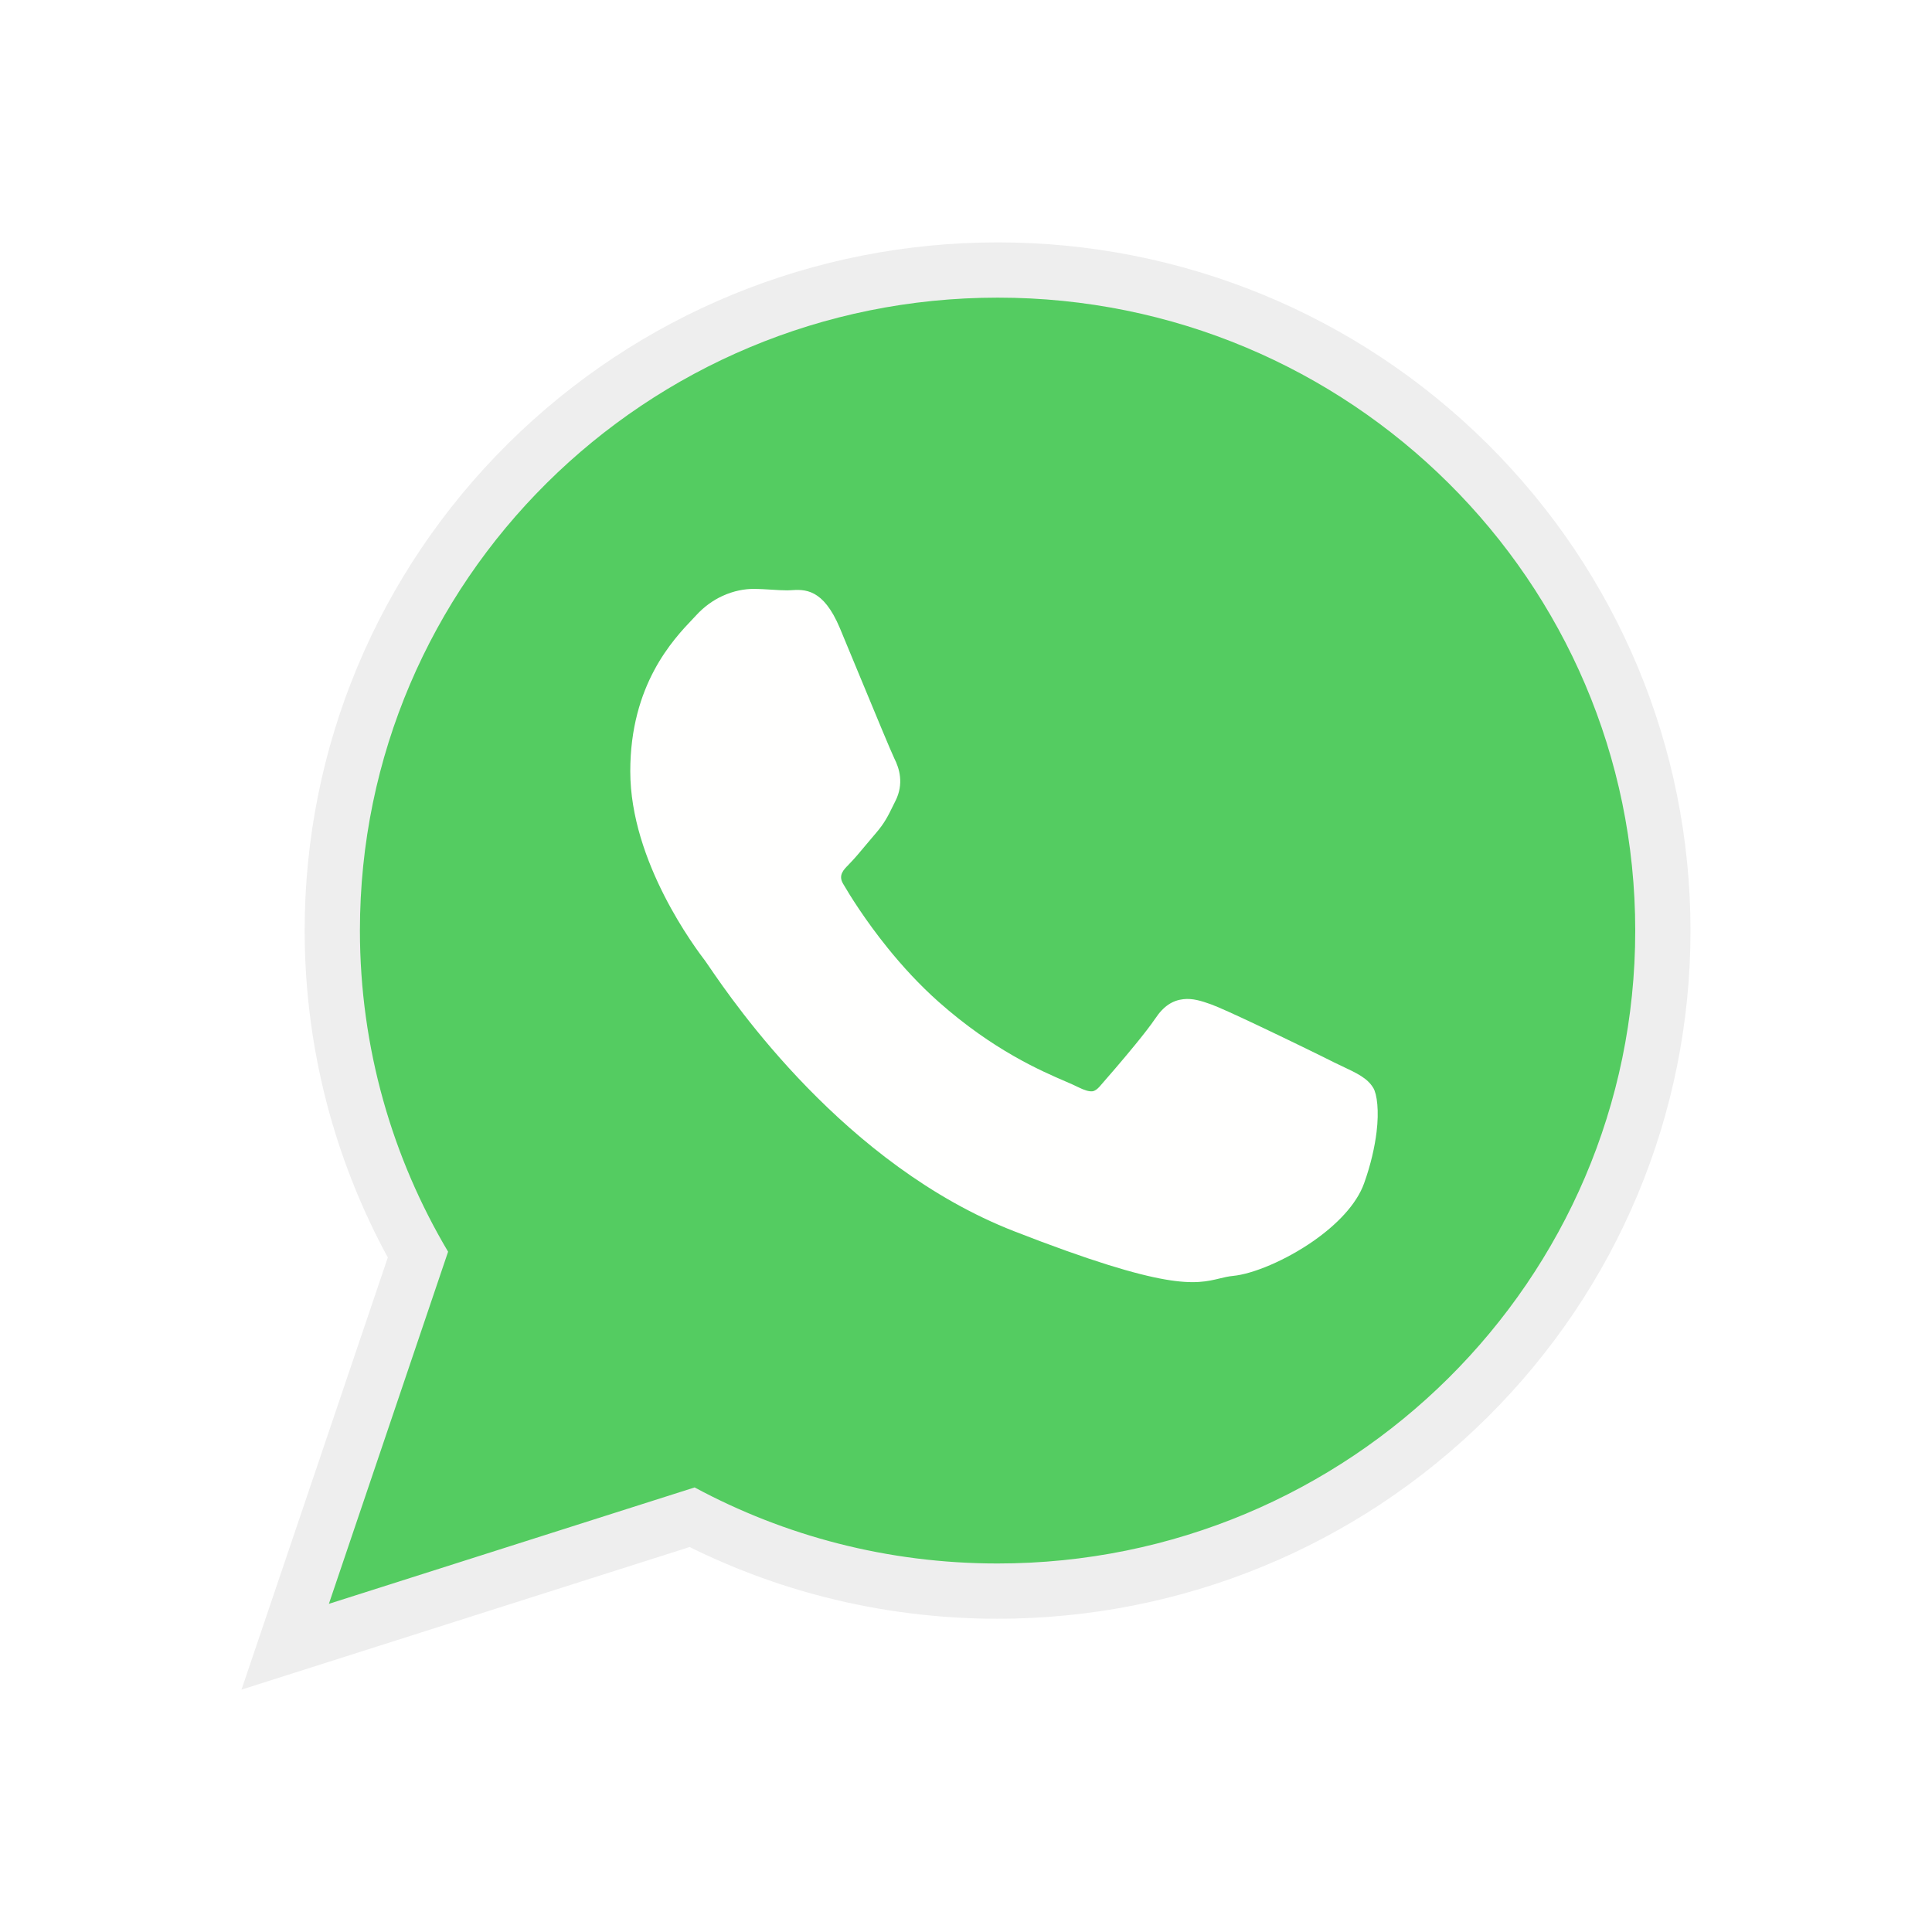
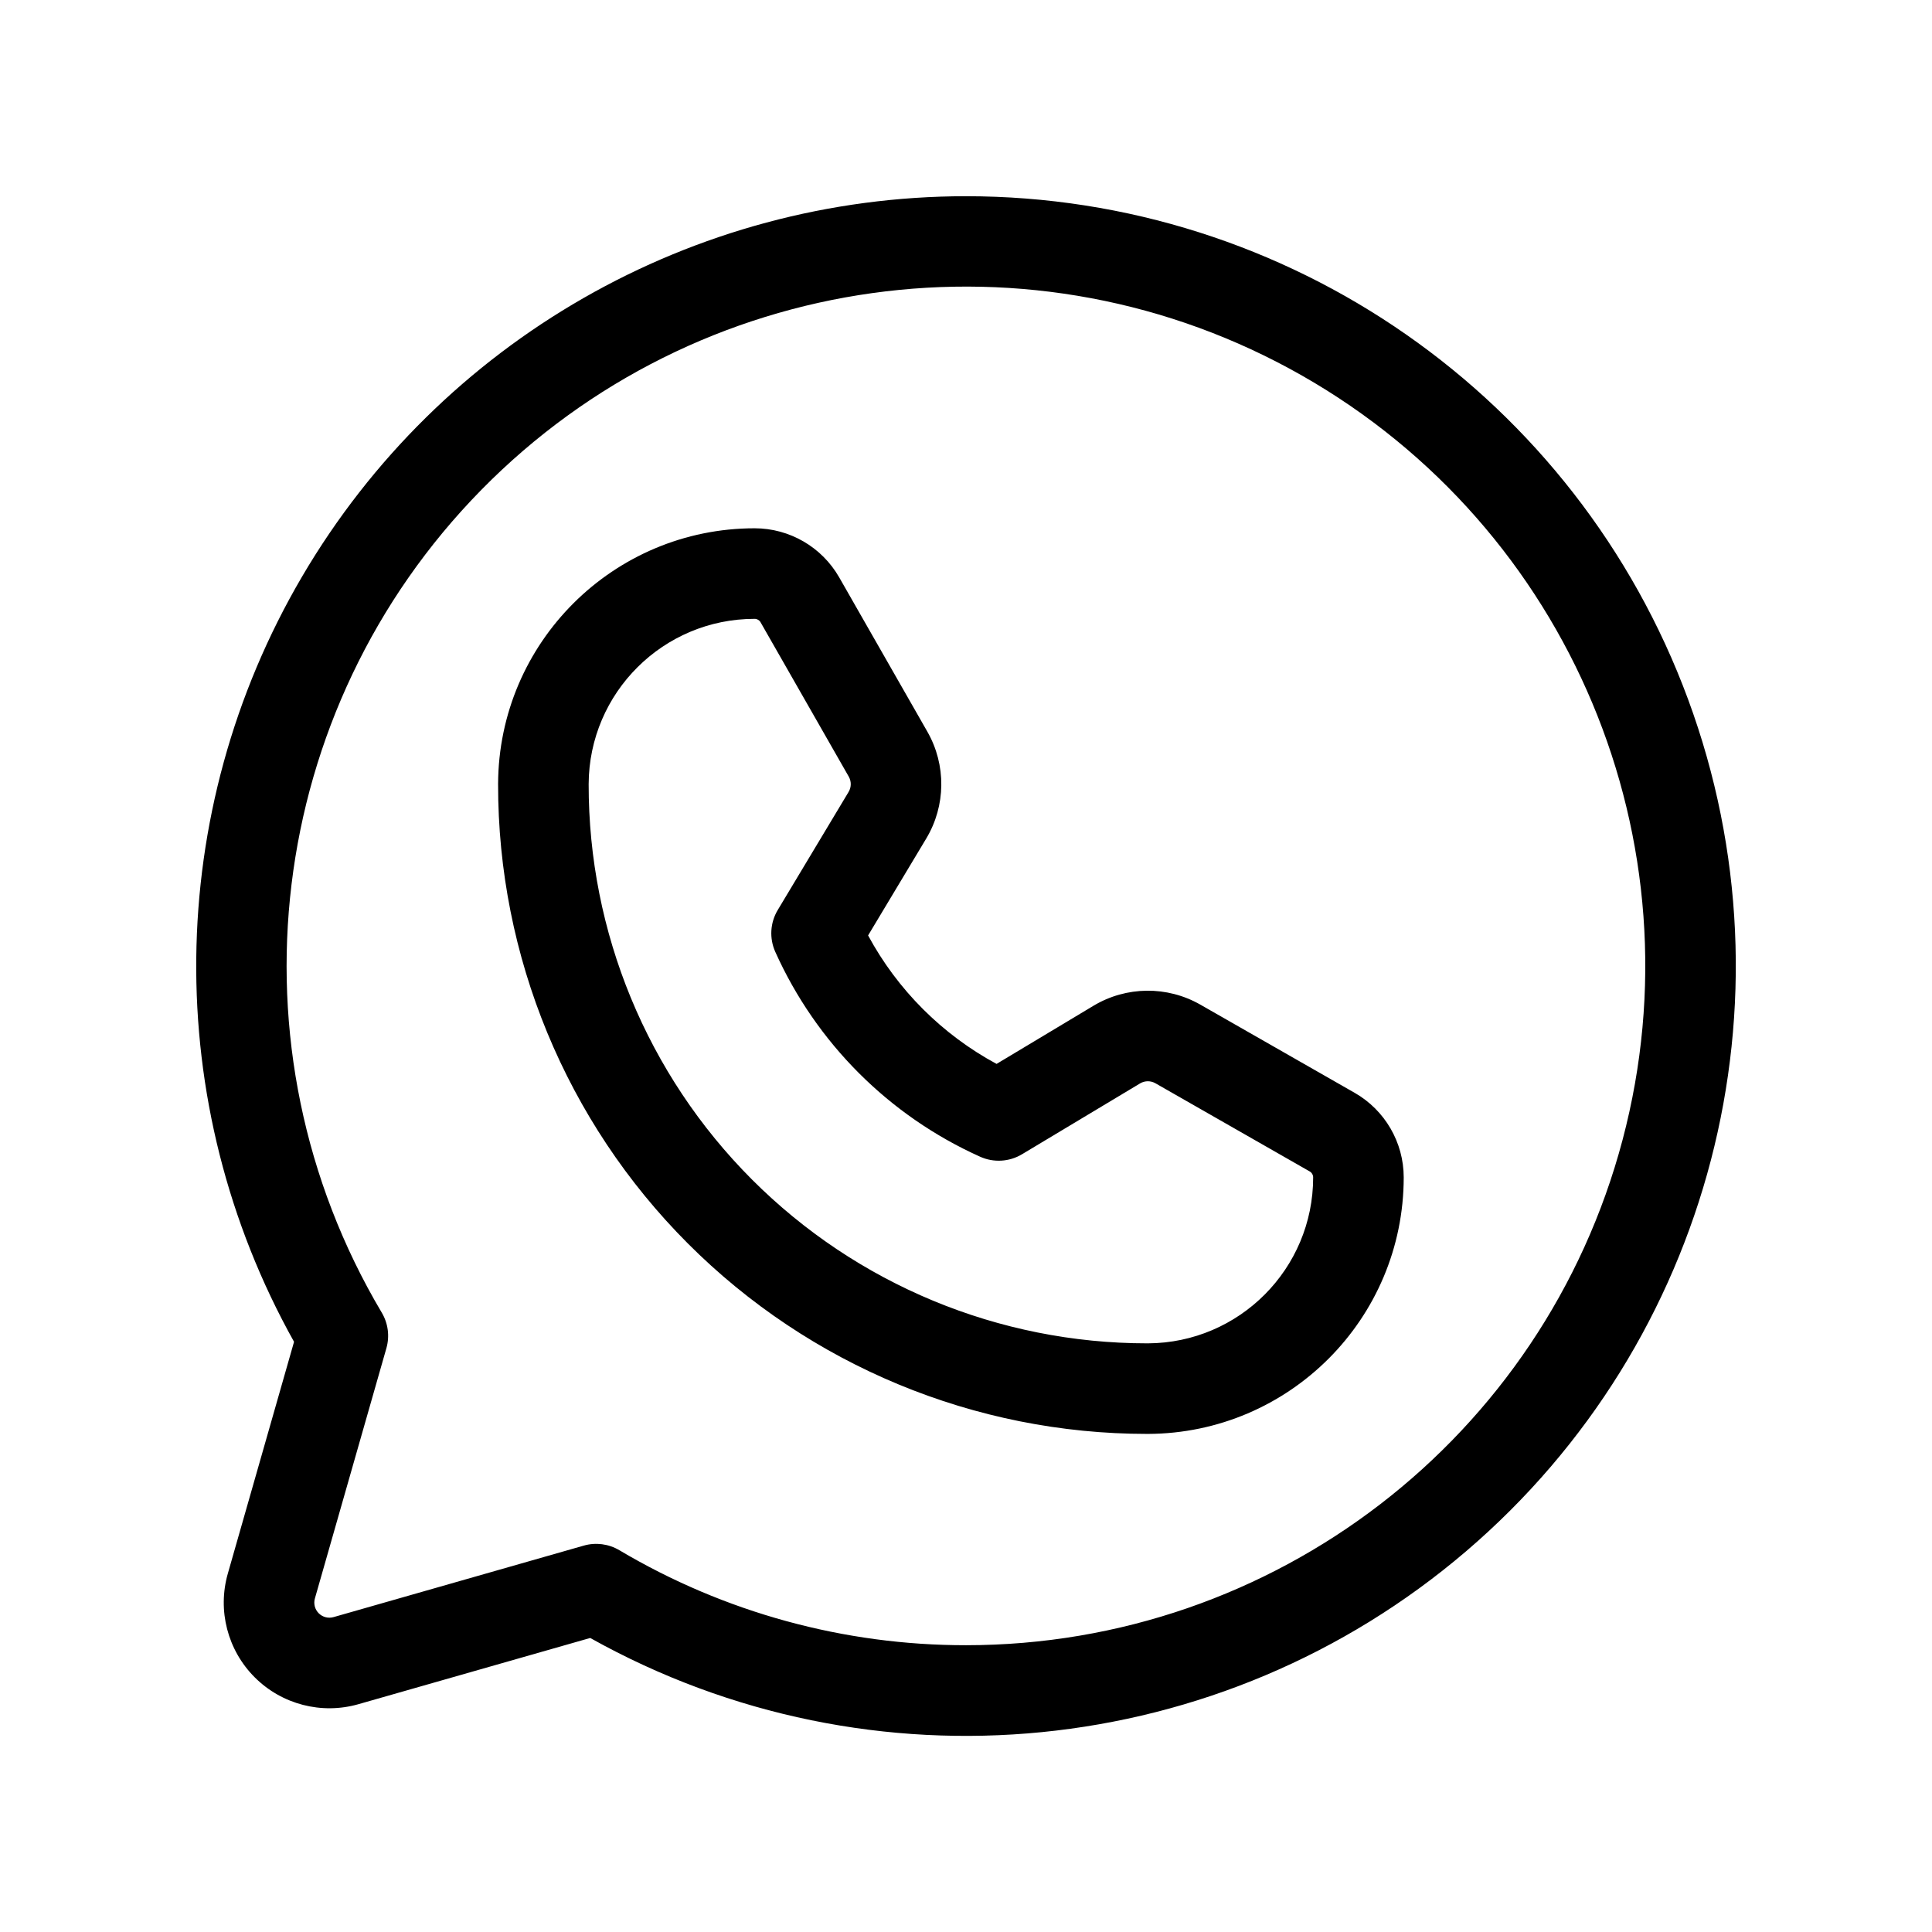
- <svg xmlns="http://www.w3.org/2000/svg" height="2048px" style="shape-rendering:geometricPrecision; text-rendering:geometricPrecision; image-rendering:optimizeQuality; fill-rule:evenodd; clip-rule:evenodd" viewBox="0 0 2048 2048" width="2048px" xml:space="preserve">
-   <defs>
-     <style type="text/css">
-    
-     .fil3 {fill:none}
-     .fil1 {fill:#54CC61}
-     .fil0 {fill:#EEEEEE}
-     .fil2 {fill:#FFFFFE}
-    
-   </style>
-   </defs>
-   <g id="Layer_x0020_1">
-     <g id="_316006000">
-       <path class="fil0" d="M731.013 1639.91l-364.614 116.034 -110.4 35.131 155.094 -458.096c-26.027,-47.841 -46.643,-98.522 -61.331,-151.006 -17.818,-63.684 -26.809,-129.5 -26.809,-195.626 0,-194.586 77.419,-379.06 215.433,-515.963 138.463,-137.349 324.318,-213.454 519.307,-213.454 194.93,0 380.684,76.197 519.029,213.565 137.956,136.986 215.277,321.503 215.277,516.085 0,194.55 -77.405,379.004 -215.378,515.899 -138.411,137.327 -324.205,213.456 -519.146,213.456 -61.847,0 -123.464,-7.635 -183.389,-22.965 -49.421,-12.643 -97.384,-30.456 -143.075,-53.06z" id="_316005568" />
-       <path class="fil1" d="M1733.42 986.578c0,-185.293 -75.657,-353.061 -197.974,-474.518 -122.303,-121.44 -291.219,-196.553 -477.754,-196.553 -186.696,0 -355.694,75.088 -478.054,196.462 -122.414,121.429 -198.109,289.166 -198.109,474.375 0,62.171 8.598,122.502 24.642,179.84 15.943,56.971 39.265,110.91 68.828,160.696l-117.108 345.896 -9.257 27.346 27.507 -8.753 360.192 -114.627c47.687,25.664 98.708,45.773 152.271,59.477 53.966,13.805 110.525,21.137 168.871,21.137 186.613,0 355.559,-75.092 477.886,-196.461 122.379,-121.422 198.059,-289.142 198.059,-474.316z" id="_316005808" />
-       <path class="fil2" d="M947.772 803.395c-2.967,-5.978 -20.095,-47.344 -35.882,-85.474 -10.091,-24.376 -19.716,-47.621 -21.604,-52.117 -17.779,-42.39 -37.429,-41.112 -52.501,-40.133 -0.99,0.064 -1.943,0.126 -3.217,0.126 -5.259,0 -10.428,-0.327 -15.784,-0.666 -6.697,-0.425 -13.648,-0.866 -20.217,-0.866 -8.733,0 -20.629,1.812 -33.155,7.675 -9.289,4.348 -18.873,10.895 -27.644,20.531 -1.279,1.382 -2.243,2.395 -3.289,3.495 -20.869,21.937 -66.362,69.755 -66.362,161.591 0,96.334 69.469,187.947 79.677,201.401l-0.037 0.027 0.094 0.124 0.115 0.115c0.4,0.516 1.874,2.673 4.054,5.861 25.656,37.523 143.601,210.02 322.897,280.049 162.658,63.47 192.091,56.347 218.381,49.987 4.476,-1.083 8.845,-2.141 13.573,-2.578 21.289,-2.001 56.118,-16.576 85.427,-37.042 24.313,-16.978 45.536,-38.434 53.661,-61.026 7.25,-20.2 11.349,-38.966 13.25,-54.412 2.761,-22.437 0.575,-40.091 -3.507,-46.911l-0.058 -0.058c-6.207,-10.226 -16.944,-15.295 -33.05,-22.9 -2.841,-1.341 -5.877,-2.773 -8.794,-4.186l0.009 -0.019c-11.106,-5.648 -49.53,-24.435 -82.374,-39.96 -21.223,-10.034 -40.082,-18.653 -47.55,-21.333 -10.505,-3.772 -19.657,-6.625 -29.47,-5.519 -11.125,1.256 -20.83,6.985 -29.826,20.611l-0.027 -0.018c-4.519,6.787 -12.477,16.963 -21.176,27.619 -13.778,16.878 -30.215,35.83 -37.22,43.787l0 0.058c-2.991,3.405 -5.57,5.261 -8.099,5.565 -3.51,0.424 -8.335,-1.015 -15.015,-4.296 -4.271,-2.137 -8.433,-3.934 -13.567,-6.15 -25.975,-11.206 -76.564,-33.034 -134.221,-84.083 -20.624,-18.254 -38.774,-38.21 -53.934,-56.934 -24.534,-30.305 -41.114,-57.304 -47.702,-68.676 -5.2,-8.919 0.578,-14.7 5.913,-20.035l-0.027 -0.031c5.9,-5.893 12.575,-13.917 19.276,-21.968 3.051,-3.667 6.103,-7.337 9.815,-11.613l0.057 -0.058c9.035,-10.506 12.781,-18.158 17.837,-28.485 0.88,-1.798 1.802,-3.682 2.731,-5.532l0.057 -0.057c4.446,-8.959 5.583,-17.483 4.755,-25.467 -0.769,-7.433 -3.256,-14.066 -6.292,-20.008l0.022 -0.011z" id="_316006024" />
-     </g>
-   </g>
-   <rect class="fil3" height="2048" width="2048" />
+ <svg xmlns="http://www.w3.org/2000/svg" id="Flat" viewBox="0 0 256 256">
+   <path d="M128,26A102.027,102.027,0,0,0,38.962,177.795L30.188,208.506A14,14,0,0,0,47.495,225.814l30.711-8.774A102.007,102.007,0,1,0,128,26Zm0,192a89.868,89.868,0,0,1-45.93-12.587,6.006,6.006,0,0,0-4.716-.612l-33.157,9.474a1.999,1.999,0,0,1-2.472-2.472l9.473-33.156a5.998,5.998,0,0,0-.612-4.715A90.011,90.011,0,1,1,128,218Zm51.503-73.193-20.459-11.692a14.019,14.019,0,0,0-14.149.151l-12.844,7.707a42.032,42.032,0,0,1-17.023-17.023l7.707-12.845a14.014,14.014,0,0,0,.15-14.148l-11.691-20.46A12.92,12.92,0,0,0,100,70,34.011,34.011,0,0,0,66,103.878,85.999,85.999,0,0,0,151.999,190h.123A34.011,34.011,0,0,0,186,156,12.917,12.917,0,0,0,179.504,144.807ZM152.105,178h-.106A73.999,73.999,0,0,1,78,103.896,21.994,21.994,0,0,1,100,82a.894.894,0,0,1,.775.449l11.691,20.461a2.001,2.001,0,0,1-.021,2.021l-9.389,15.648a5.999,5.999,0,0,0-.327,5.548,54.034,54.034,0,0,0,27.145,27.145,5.997,5.997,0,0,0,5.548-.327l15.647-9.389a2.01,2.01,0,0,1,2.022-.022l20.46,11.692A.894.894,0,0,1,174,156,21.994,21.994,0,0,1,152.105,178Z" />
</svg>
